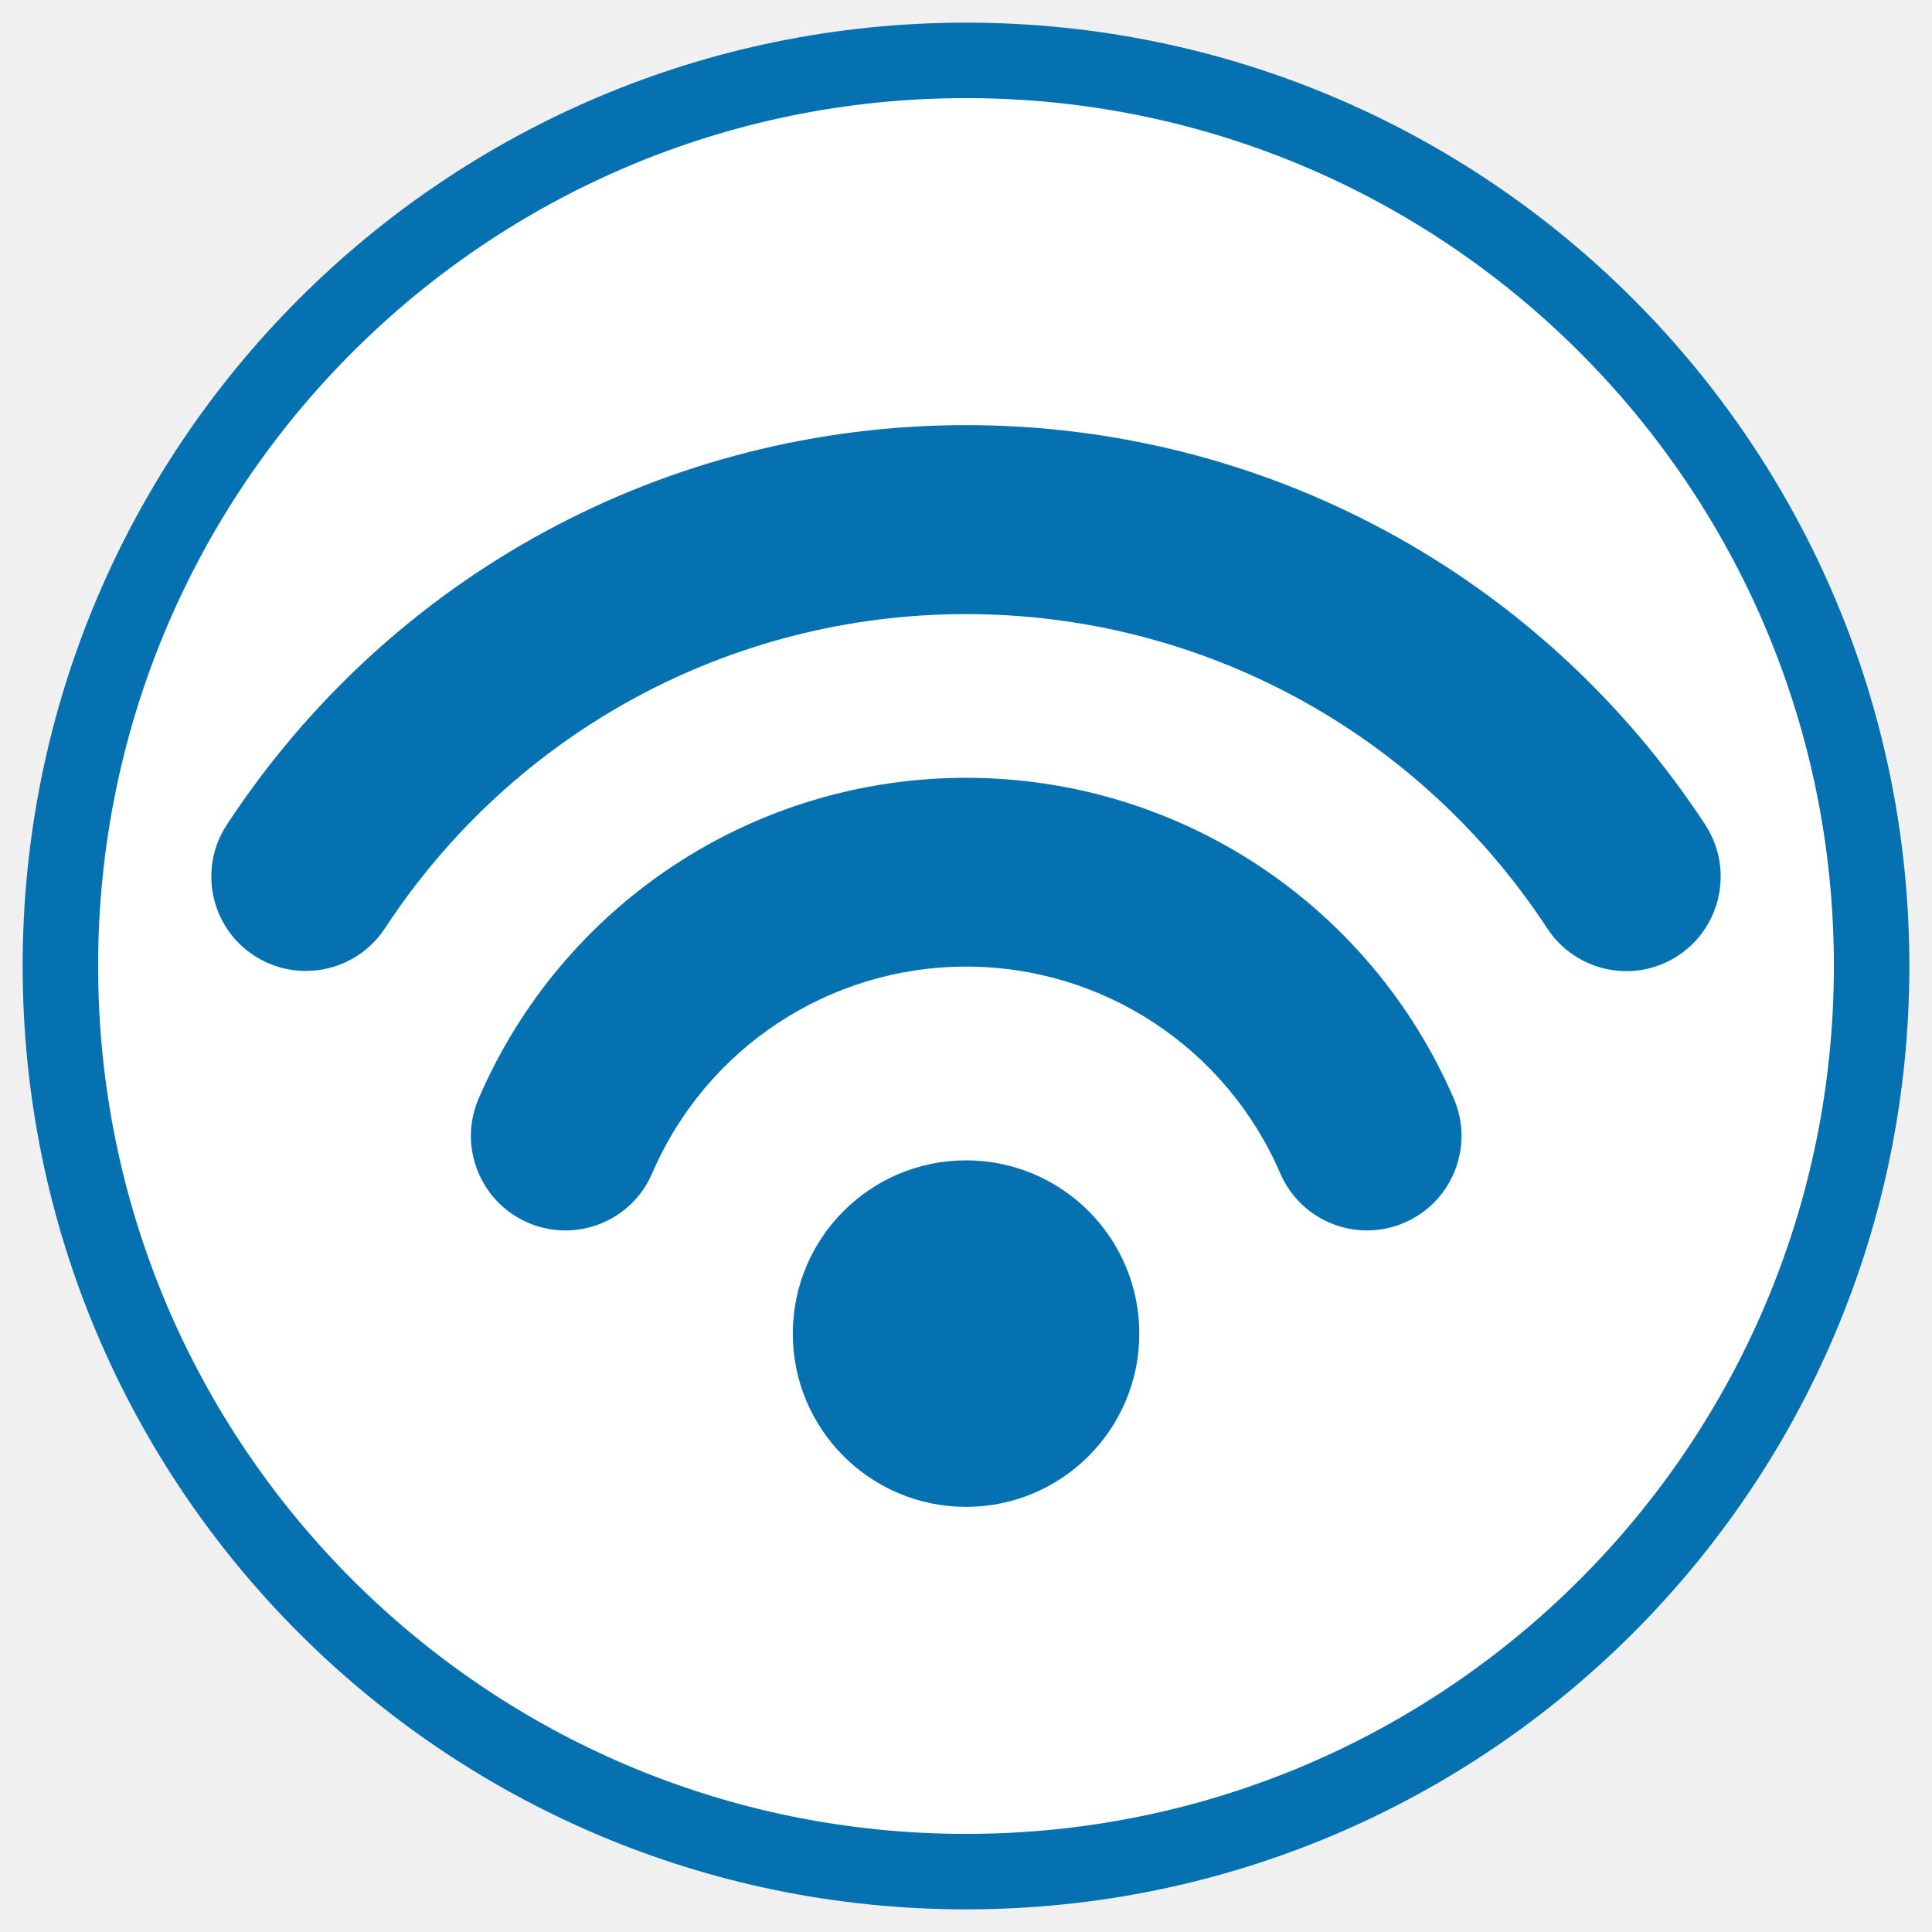
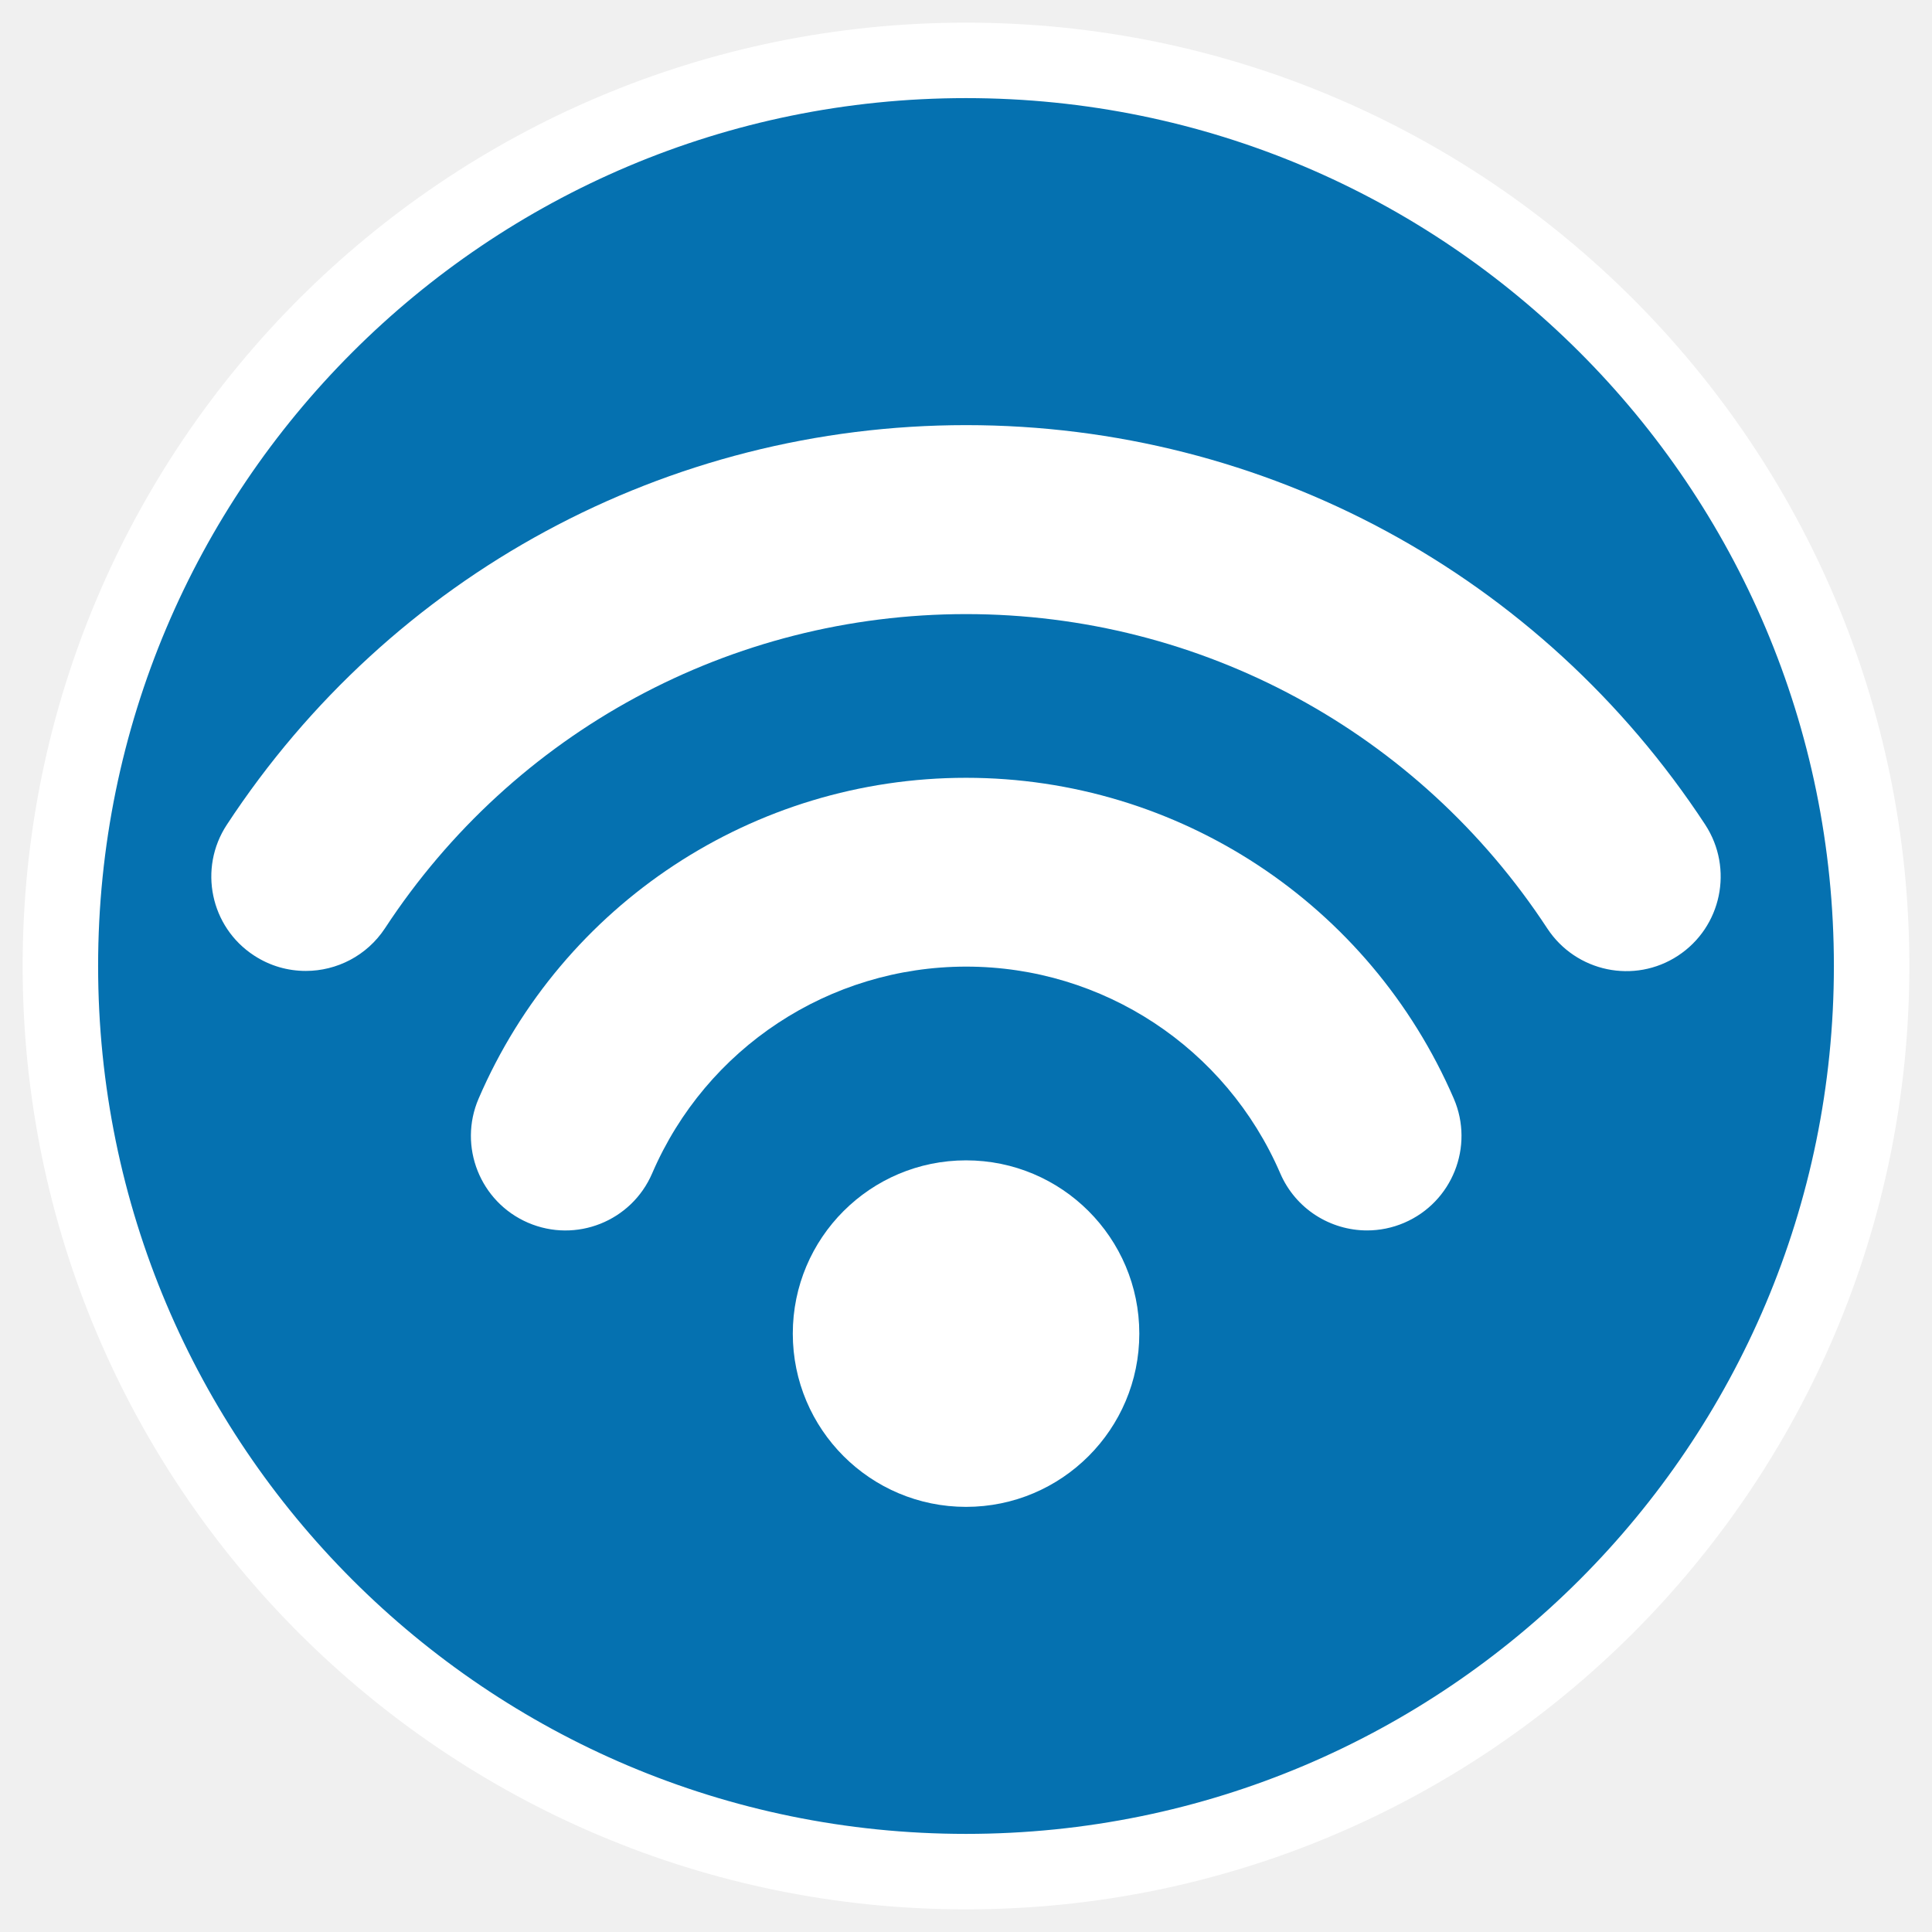
<svg xmlns="http://www.w3.org/2000/svg" width="512" height="512">
-   <circle cx="256" cy="256" r="240" style="fill:#fff;stroke:#0571b0;stroke-width:20px" />
-   <g transform="matrix(2.285714,0,0,2.285714,-914.2857,-191.8224)" style="fill:#0571b0">
+   <circle cx="256" cy="256" r="240" style="fill:#0571b0;stroke:#fff;stroke-width:20px" />
+   <g transform="matrix(2.285714,0,0,2.285714,-914.2857,-191.8224)" style="fill:#fff">
    <circle cx="512.006" cy="238.544" r="20.088" />
    <path d="m 512.006,174.102 c -24.605,0 -46.783,14.606 -56.514,37.194 -2.393,5.553 0.179,11.999 5.732,14.392 5.553,2.393 11.999,-0.161 14.392,-5.732 6.267,-14.553 20.552,-23.963 36.408,-23.963 15.856,0 30.123,9.41 36.408,23.963 1.786,4.143 5.821,6.625 10.071,6.625 1.446,0 2.911,-0.286 4.321,-0.893 5.553,-2.393 8.124,-8.839 5.732,-14.392 -9.767,-22.588 -31.944,-37.194 -56.55,-37.194 z" />
    <path d="m 597.715,179.548 c -19.034,-29.016 -51.068,-46.336 -85.709,-46.336 -34.641,0 -66.674,17.32 -85.709,46.336 -3.321,5.053 -1.911,11.856 3.16,15.16 1.857,1.214 3.928,1.786 6,1.786 3.571,0 7.071,-1.75 9.178,-4.946 14.945,-22.802 40.14,-36.426 67.371,-36.426 27.23,0 52.425,13.624 67.388,36.444 3.321,5.053 10.106,6.482 15.16,3.16 5.053,-3.321 6.464,-10.106 3.16,-15.178 z" />
  </g>
</svg>
